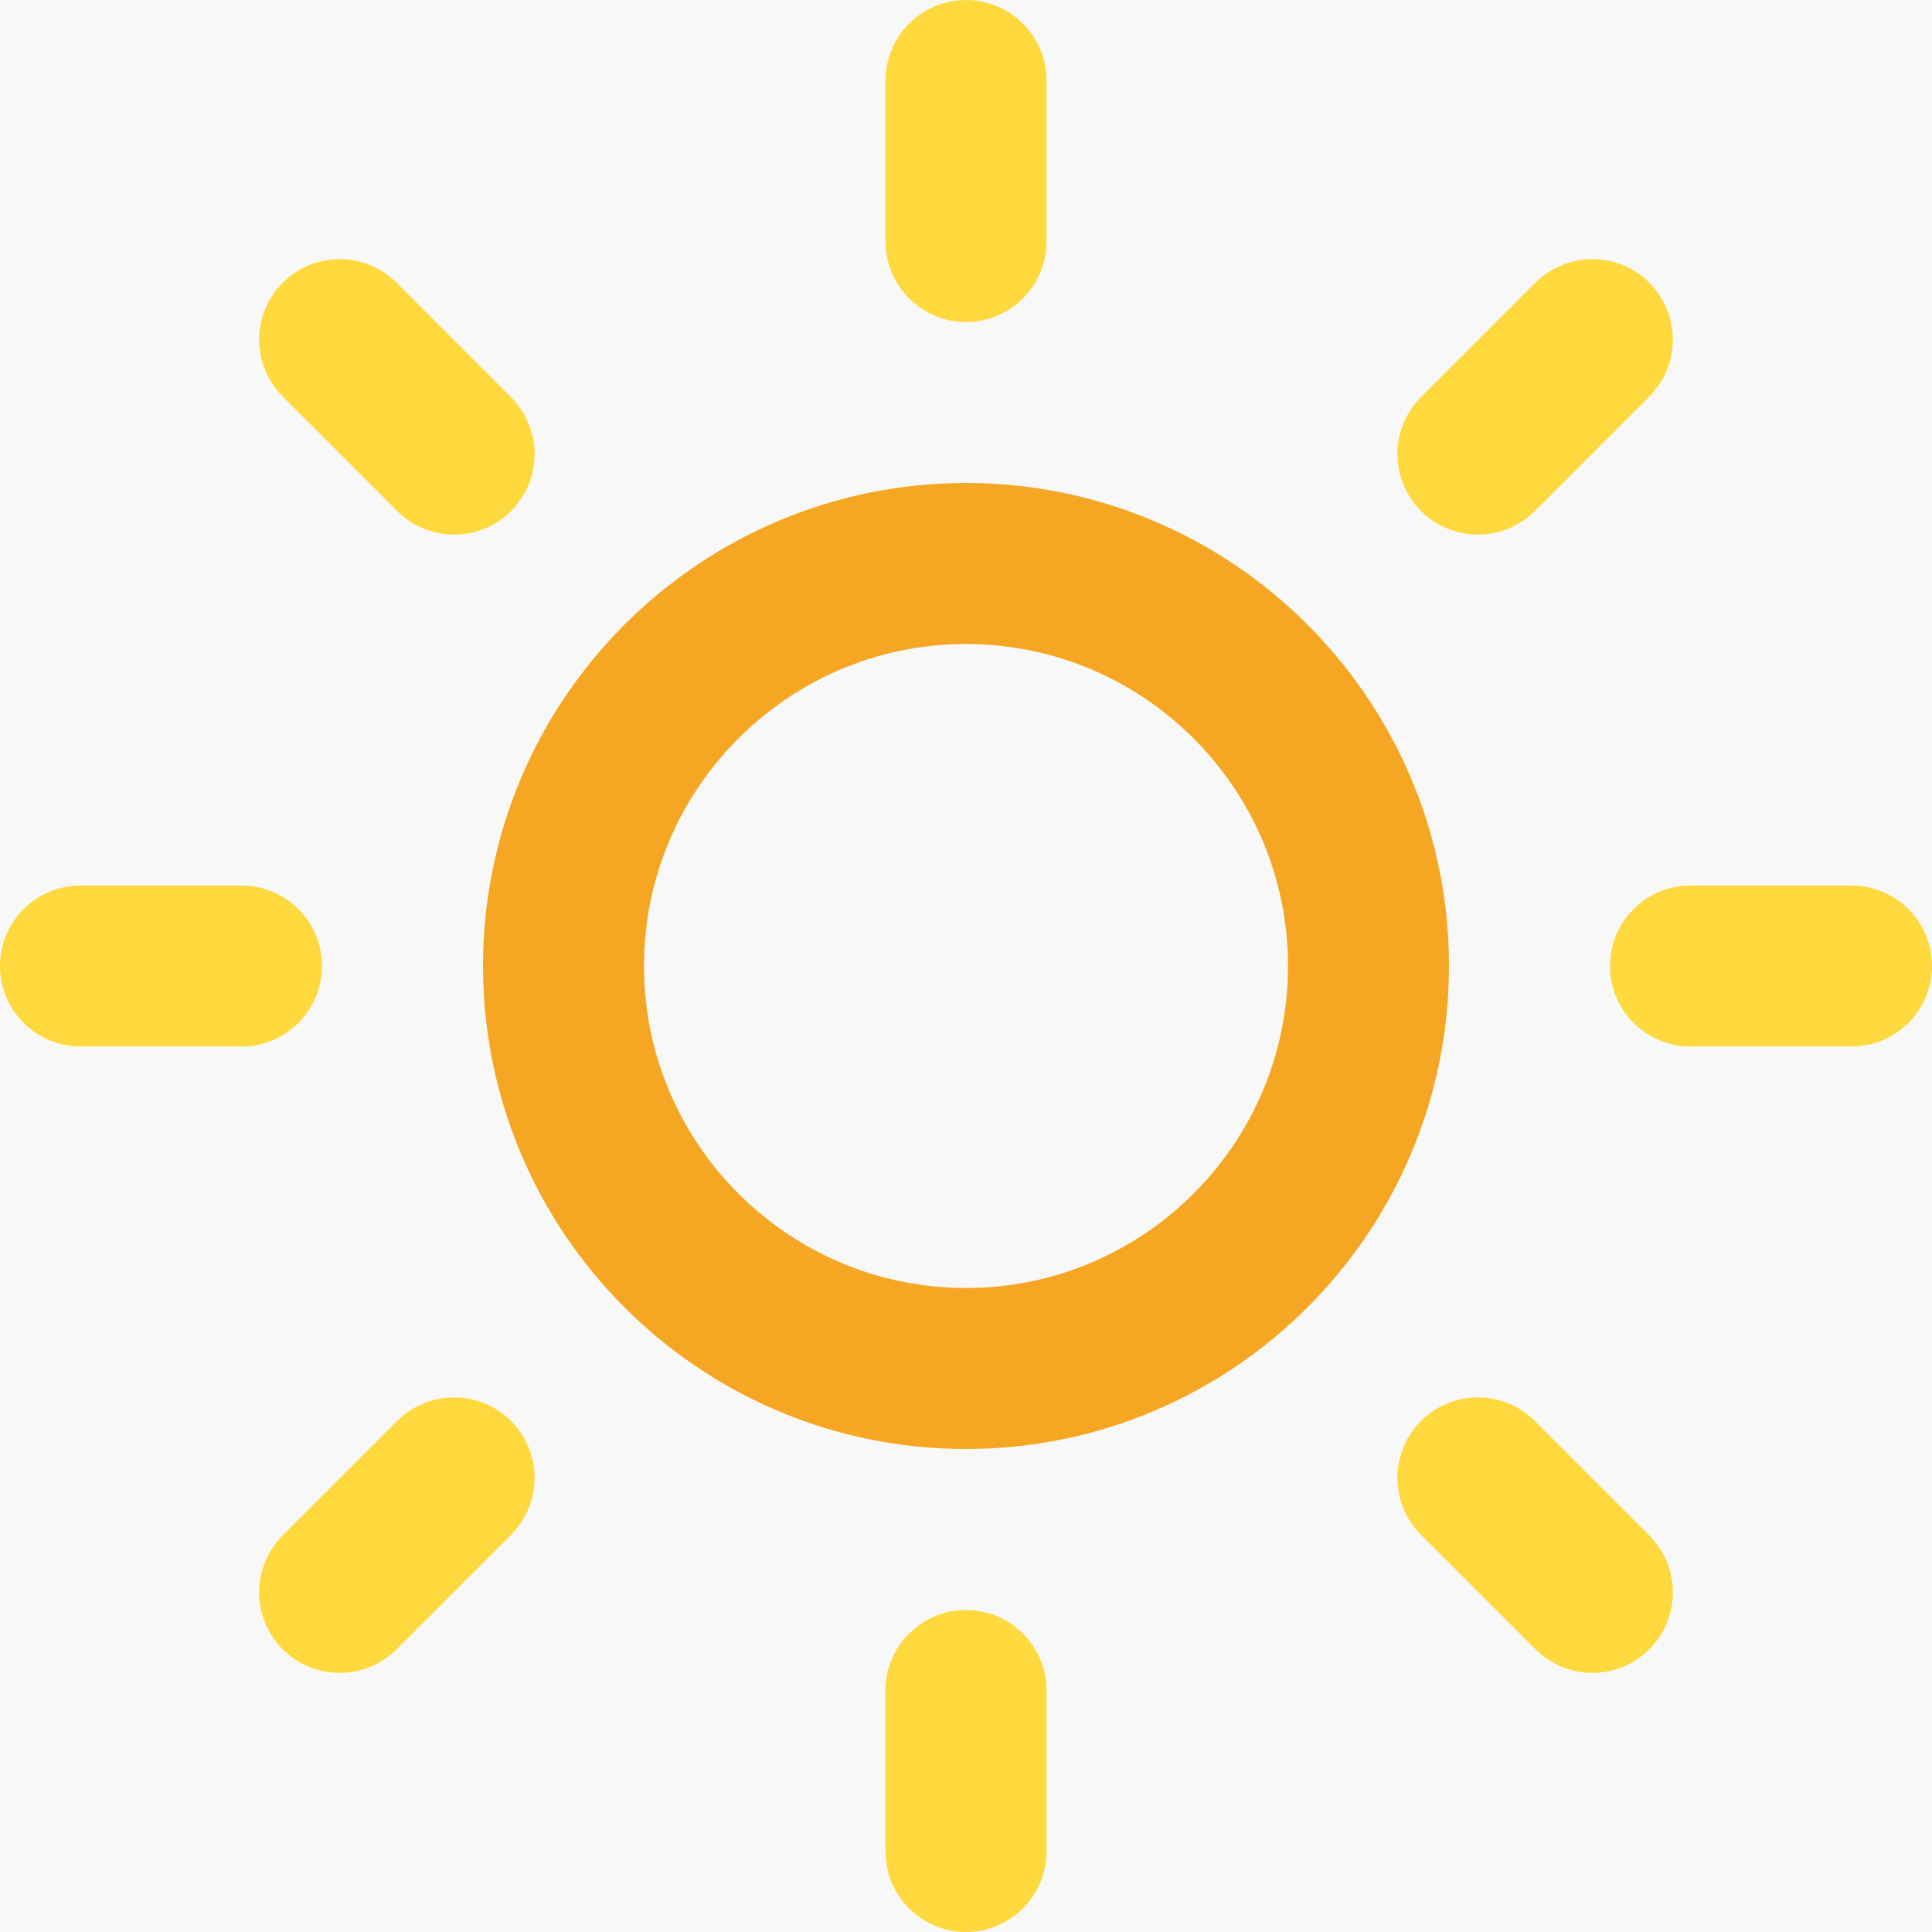
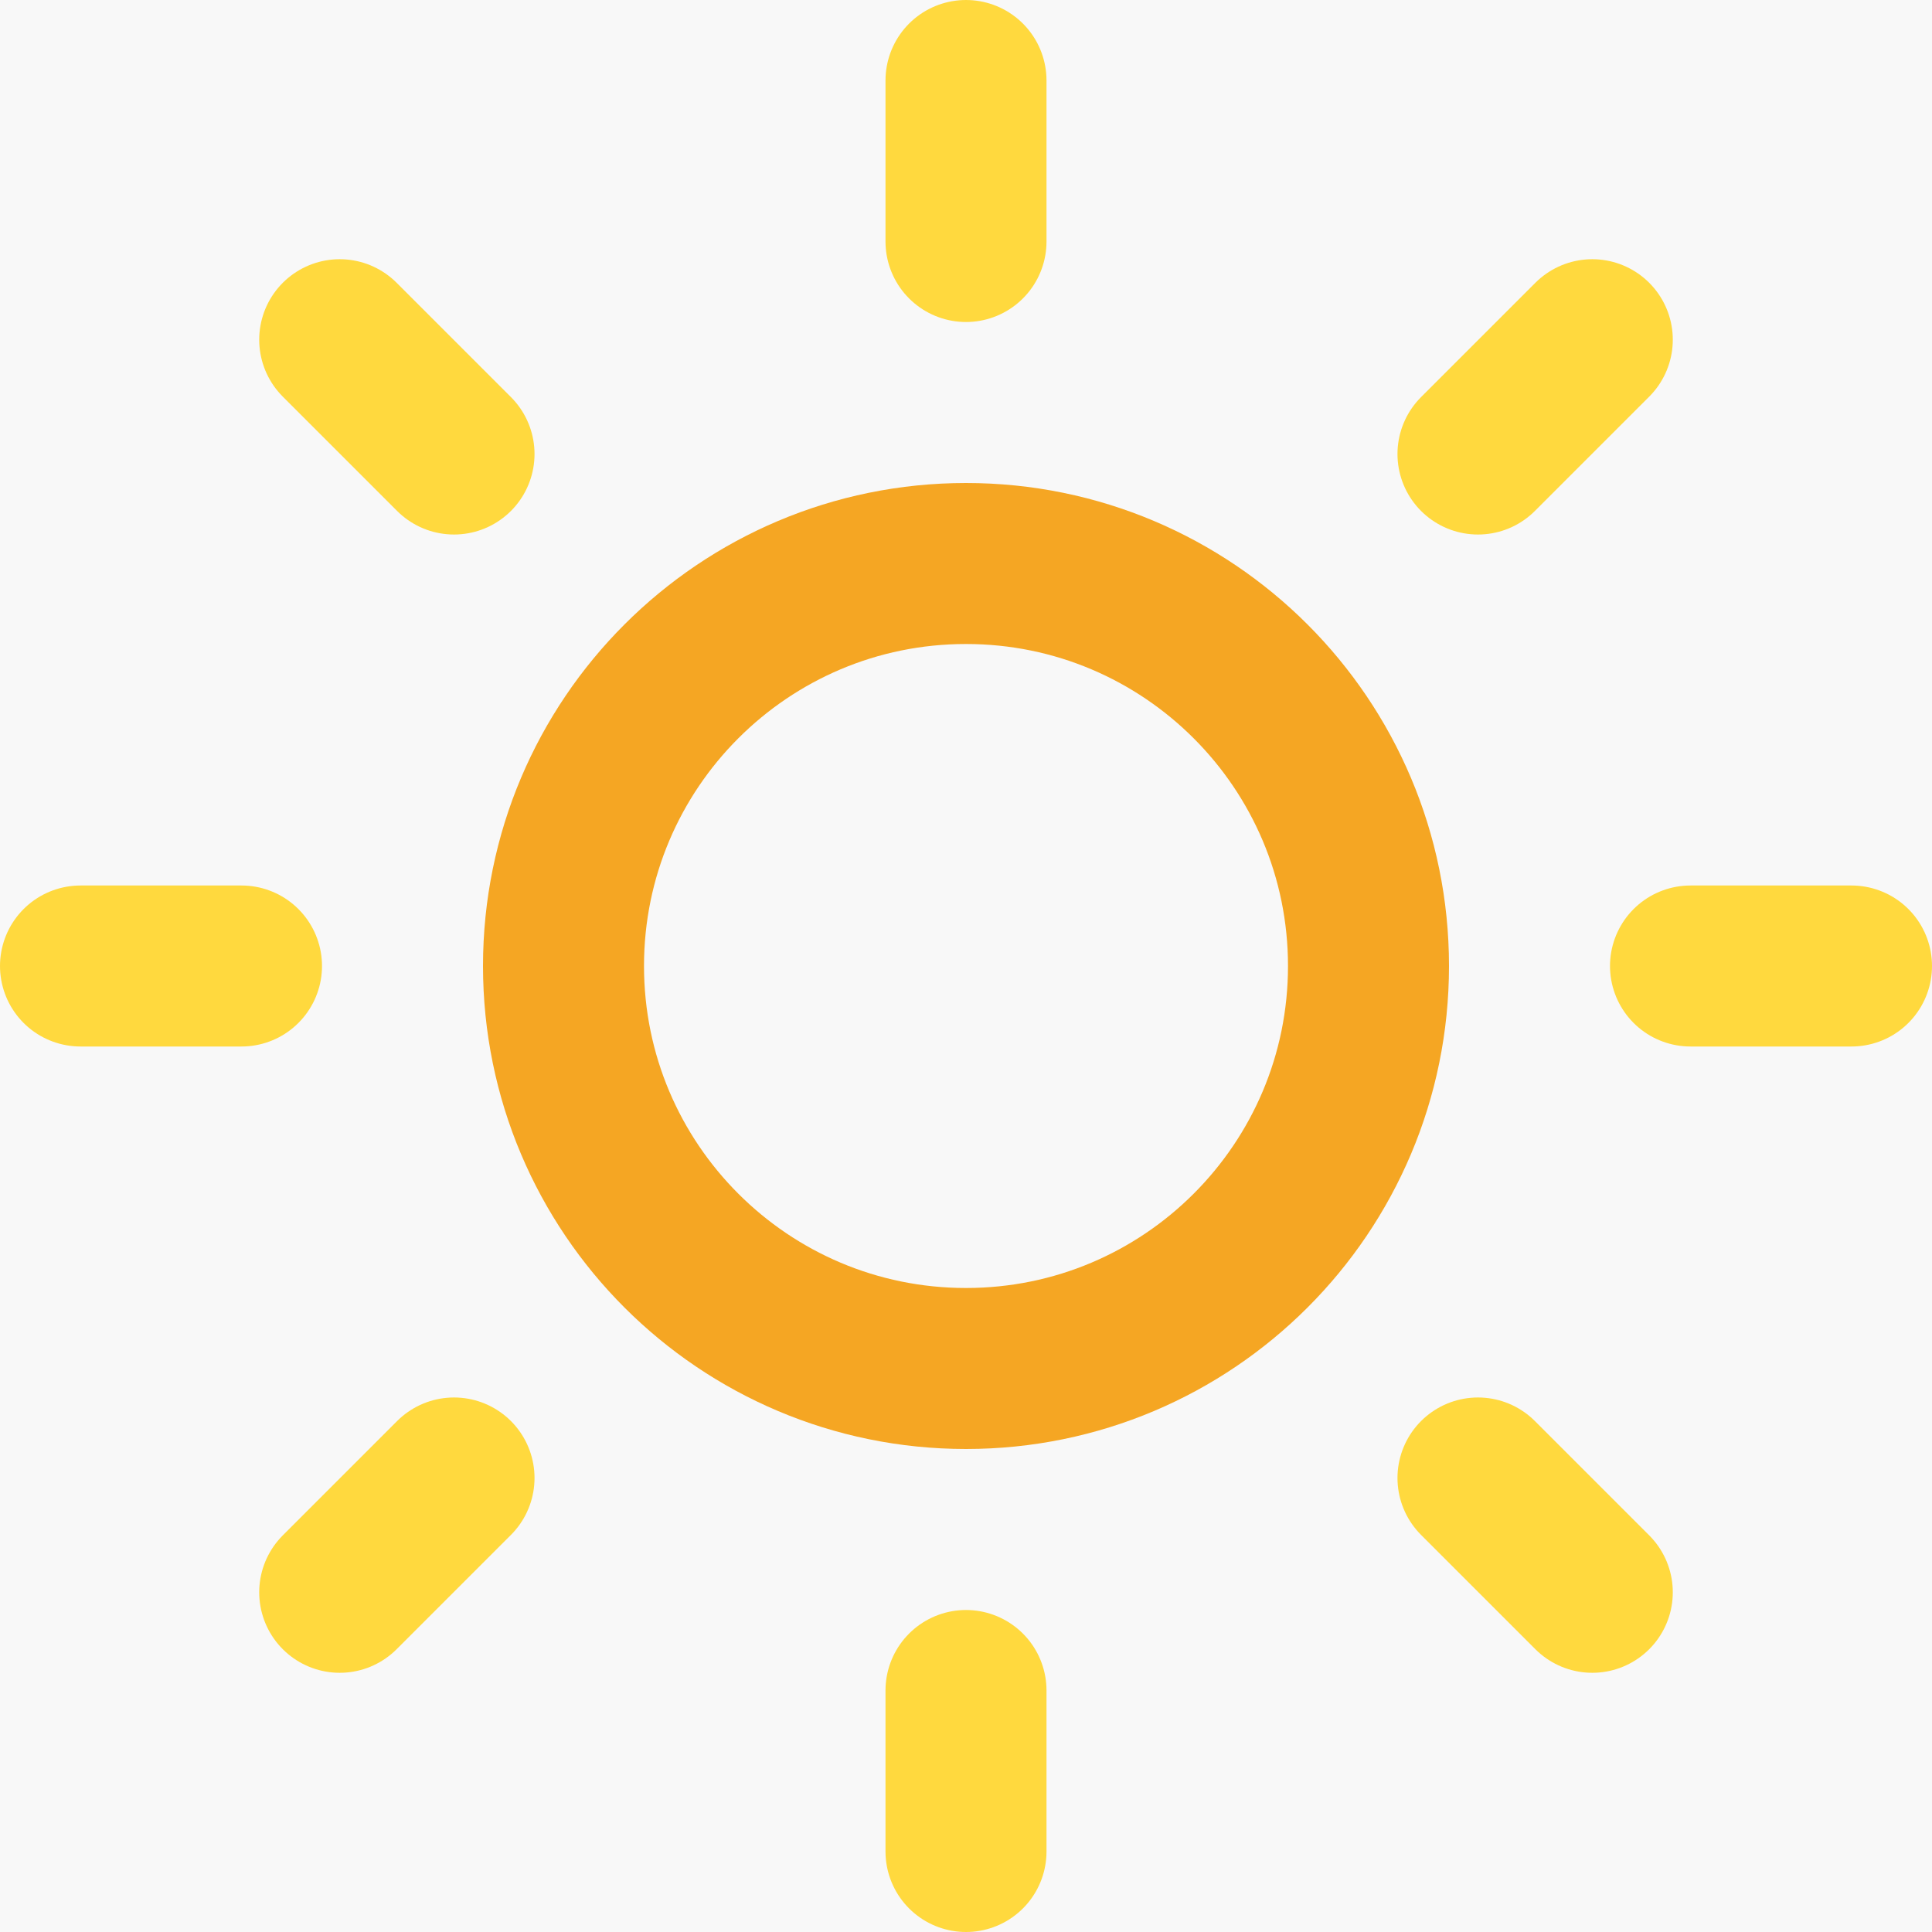
- <svg xmlns="http://www.w3.org/2000/svg" width="26px" height="26px" viewBox="0 0 12 12" version="1.1">
-   <g id="surface1">
-     <rect x="0" y="0" width="12" height="12" style="fill:rgb(97.255%,97.255%,97.255%);fill-opacity:1;stroke:none;" />
-     <path style="fill:none;stroke-width:2;stroke-linecap:round;stroke-linejoin:round;stroke:rgb(96.078%,65.098%,13.725%);stroke-opacity:1;stroke-miterlimit:4;" d="M 16 11 C 16 13.758 13.758 16 11 16 C 8.242 16 6 13.758 6 11 C 6 8.242 8.242 6 11 6 C 13.758 6 16 8.242 16 11 Z M 16 11 " transform="matrix(0.5,0,0,0.5,0.5,0.5)" />
-     <path style="fill:none;stroke-width:2;stroke-linecap:round;stroke-linejoin:round;stroke:rgb(100%,85.098%,24.314%);stroke-opacity:1;stroke-miterlimit:4;" d="M 11 0 L 11 2 " transform="matrix(0.5,0,0,0.5,0.5,0.5)" />
-     <path style="fill:none;stroke-width:2;stroke-linecap:round;stroke-linejoin:round;stroke:rgb(100%,85.098%,24.314%);stroke-opacity:1;stroke-miterlimit:4;" d="M 11 20 L 11 22 " transform="matrix(0.5,0,0,0.5,0.5,0.5)" />
-     <path style="fill:none;stroke-width:2;stroke-linecap:round;stroke-linejoin:round;stroke:rgb(100%,85.098%,24.314%);stroke-opacity:1;stroke-miterlimit:4;" d="M 3.219 3.219 L 4.641 4.641 " transform="matrix(0.5,0,0,0.5,0.5,0.5)" />
-     <path style="fill:none;stroke-width:2;stroke-linecap:round;stroke-linejoin:round;stroke:rgb(100%,85.098%,24.314%);stroke-opacity:1;stroke-miterlimit:4;" d="M 17.359 17.359 L 18.781 18.781 " transform="matrix(0.5,0,0,0.5,0.5,0.5)" />
-     <path style="fill:none;stroke-width:2;stroke-linecap:round;stroke-linejoin:round;stroke:rgb(100%,85.098%,24.314%);stroke-opacity:1;stroke-miterlimit:4;" d="M 0 11 L 2 11 " transform="matrix(0.5,0,0,0.5,0.5,0.5)" />
-     <path style="fill:none;stroke-width:2;stroke-linecap:round;stroke-linejoin:round;stroke:rgb(100%,85.098%,24.314%);stroke-opacity:1;stroke-miterlimit:4;" d="M 20 11 L 22 11 " transform="matrix(0.5,0,0,0.5,0.5,0.5)" />
-     <path style="fill:none;stroke-width:2;stroke-linecap:round;stroke-linejoin:round;stroke:rgb(100%,85.098%,24.314%);stroke-opacity:1;stroke-miterlimit:4;" d="M 3.219 18.781 L 4.641 17.359 " transform="matrix(0.5,0,0,0.5,0.5,0.5)" />
-     <path style="fill:none;stroke-width:2;stroke-linecap:round;stroke-linejoin:round;stroke:rgb(100%,85.098%,24.314%);stroke-opacity:1;stroke-miterlimit:4;" d="M 17.359 4.641 L 18.781 3.219 " transform="matrix(0.5,0,0,0.5,0.5,0.5)" />
+ <svg xmlns="http://www.w3.org/2000/svg" width="24px" height="24px" viewBox="0 0 24 24" version="1.1">
+   <defs />
+   <g id="Final" stroke="none" stroke-width="1" fill="none" fill-rule="evenodd">
+     <g id="v1-2-1-home-dashboard" transform="translate(-1140, -250)">
+       <rect fill="#F8F8F8" x="0" y="0" width="1366" height="768" />
+       <g id="scenarios" transform="translate(696, 196)">
+         <g id="Widget-Copy-5" transform="translate(430, 40)">
+           <g id="icon" transform="translate(14, 14)">
+             <rect id="Rectangle" fill-rule="nonzero" x="0" y="0" width="24" height="24" />
+             <g id="sun" transform="translate(1, 1)" stroke-linecap="round" stroke-linejoin="round" stroke-width="2">
+               <circle id="Oval" stroke="#F5A623" cx="11" cy="11" r="5" />
+               <path d="M11,0 L11,2" id="Shape" stroke="#FFD93E" />
+               <path d="M11,20 L11,22" id="Shape" stroke="#FFD93E" />
+               <path d="M3.22,3.22 L4.64,4.64" id="Shape" stroke="#FFD93E" />
+               <path d="M17.36,17.36 L18.78,18.78" id="Shape" stroke="#FFD93E" />
+               <path d="M0,11 L2,11" id="Shape" stroke="#FFD93E" />
+               <path d="M20,11 L22,11" id="Shape" stroke="#FFD93E" />
+               <path d="M3.22,18.78 L4.64,17.36" id="Shape" stroke="#FFD93E" />
+               <path d="M17.36,4.64 L18.78,3.22" id="Shape" stroke="#FFD93E" />
+             </g>
+           </g>
+         </g>
+       </g>
+     </g>
  </g>
</svg>
